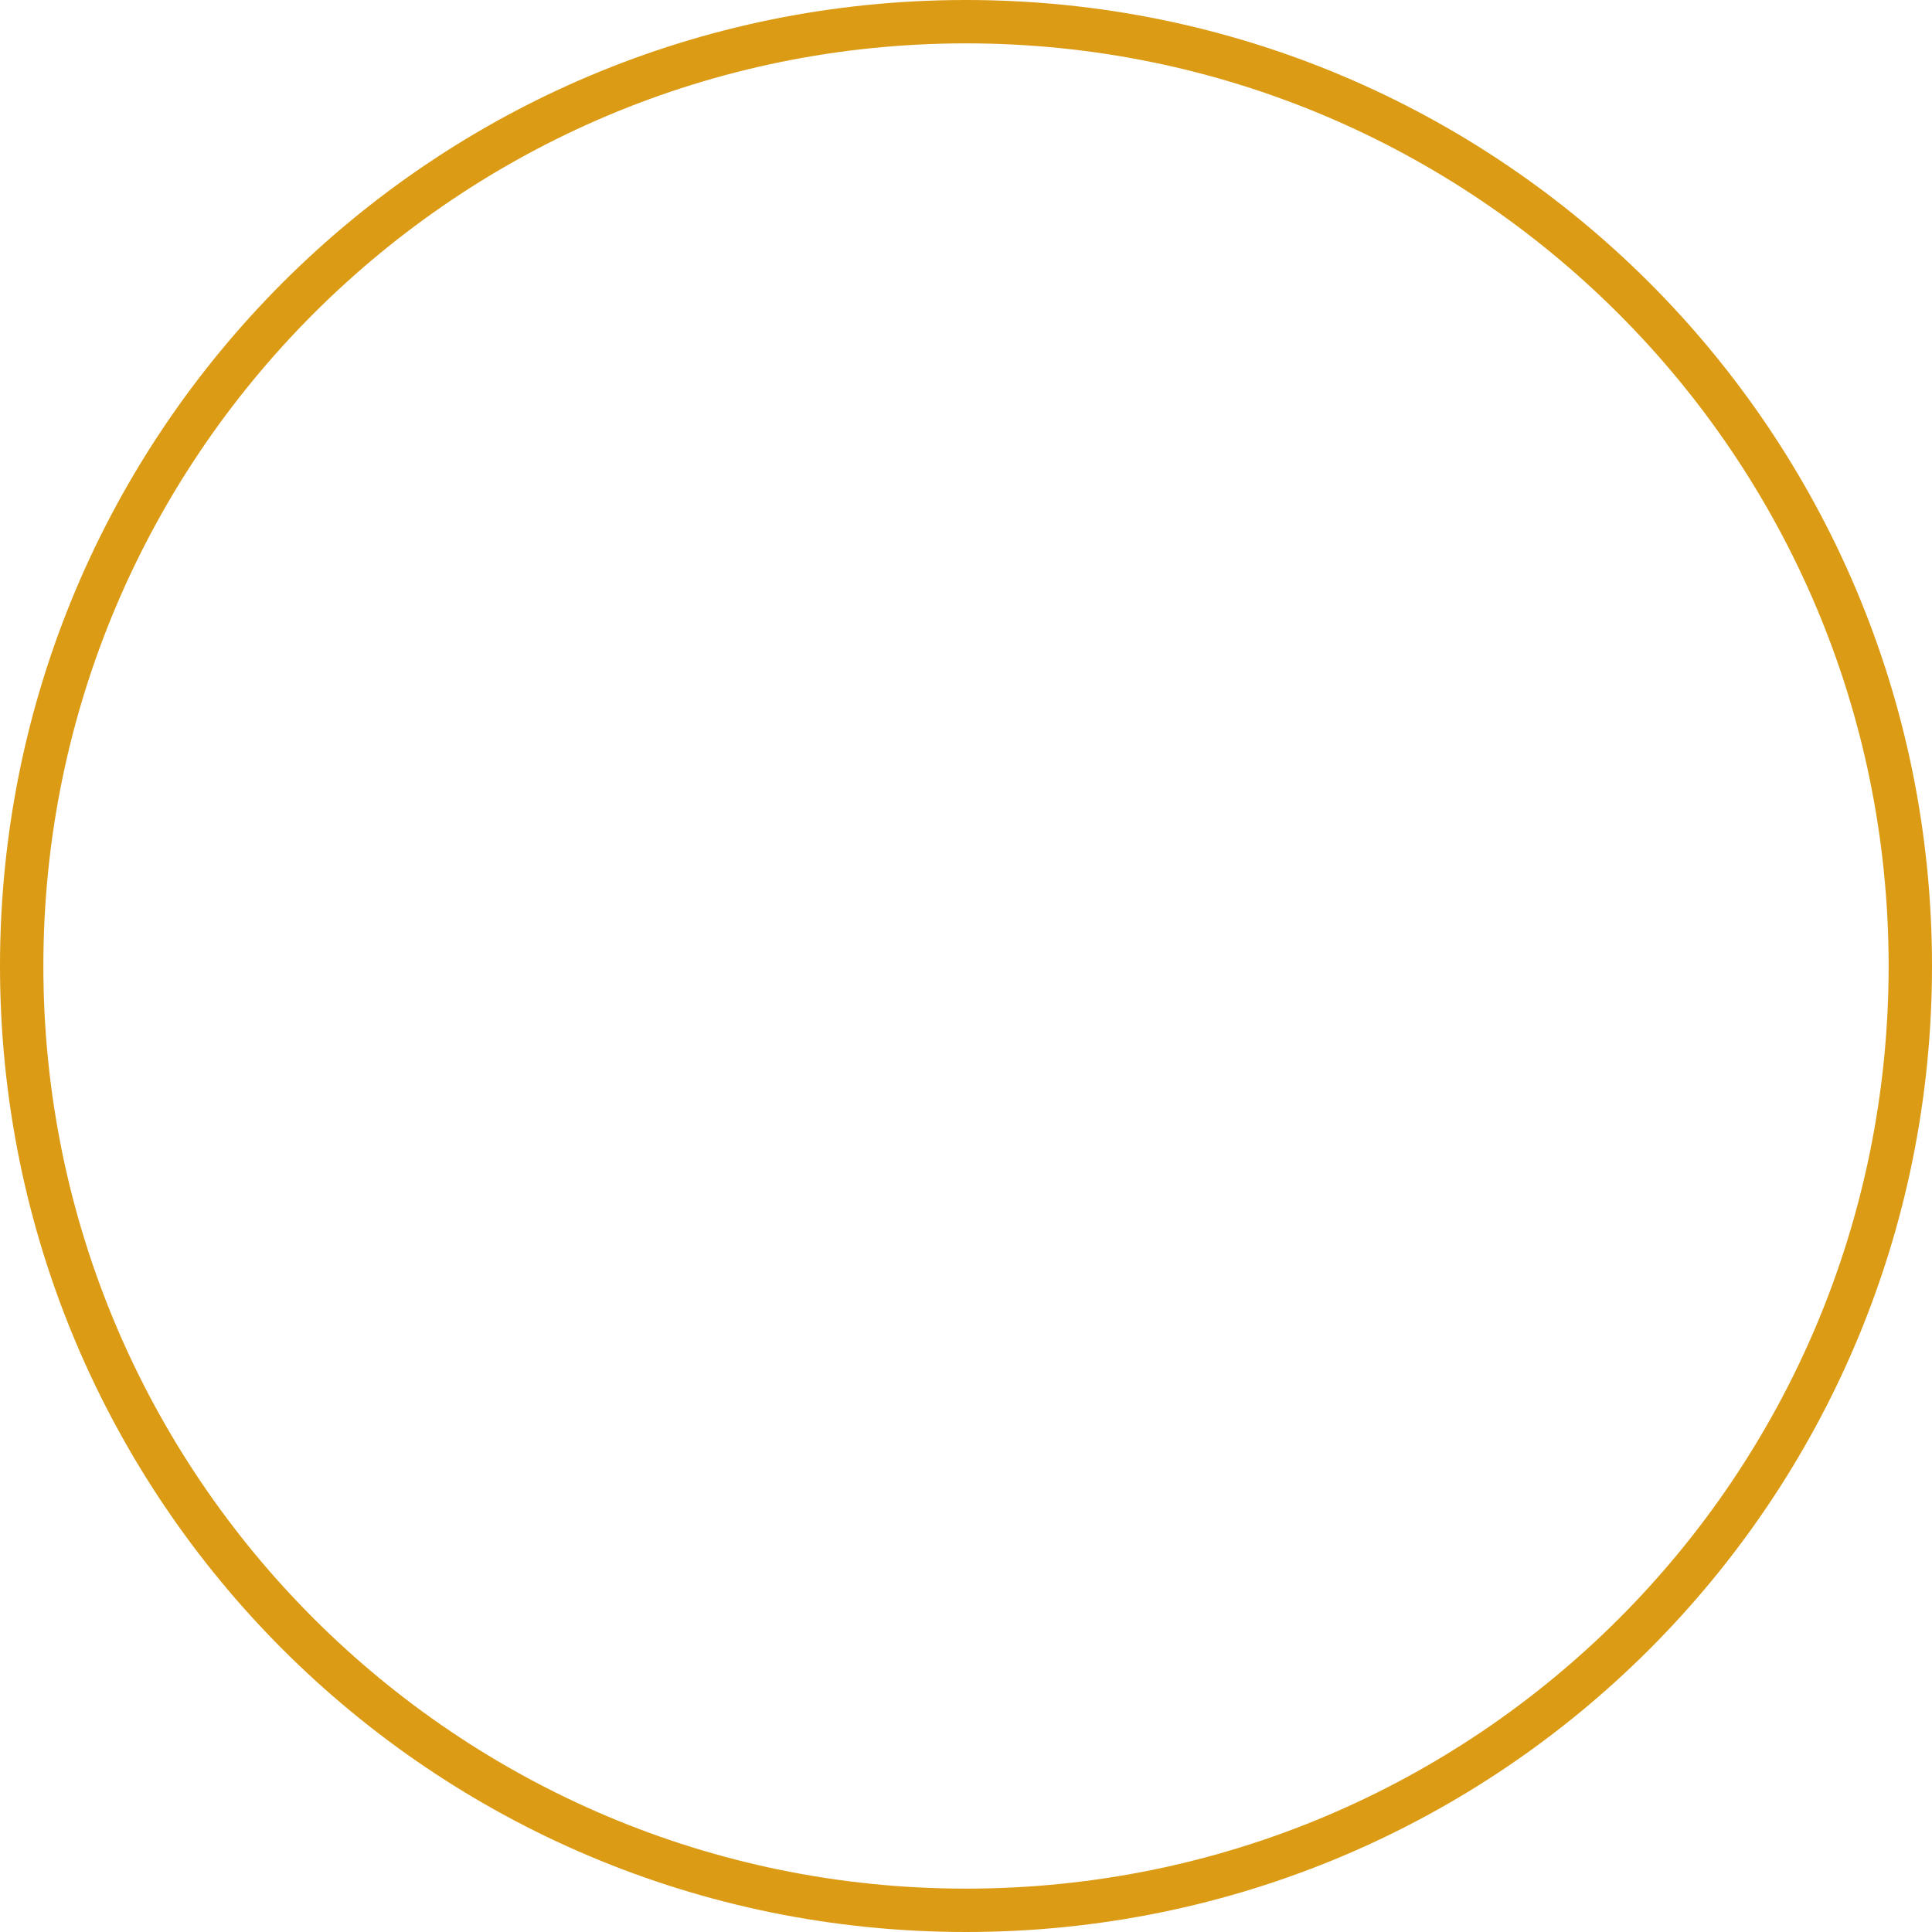
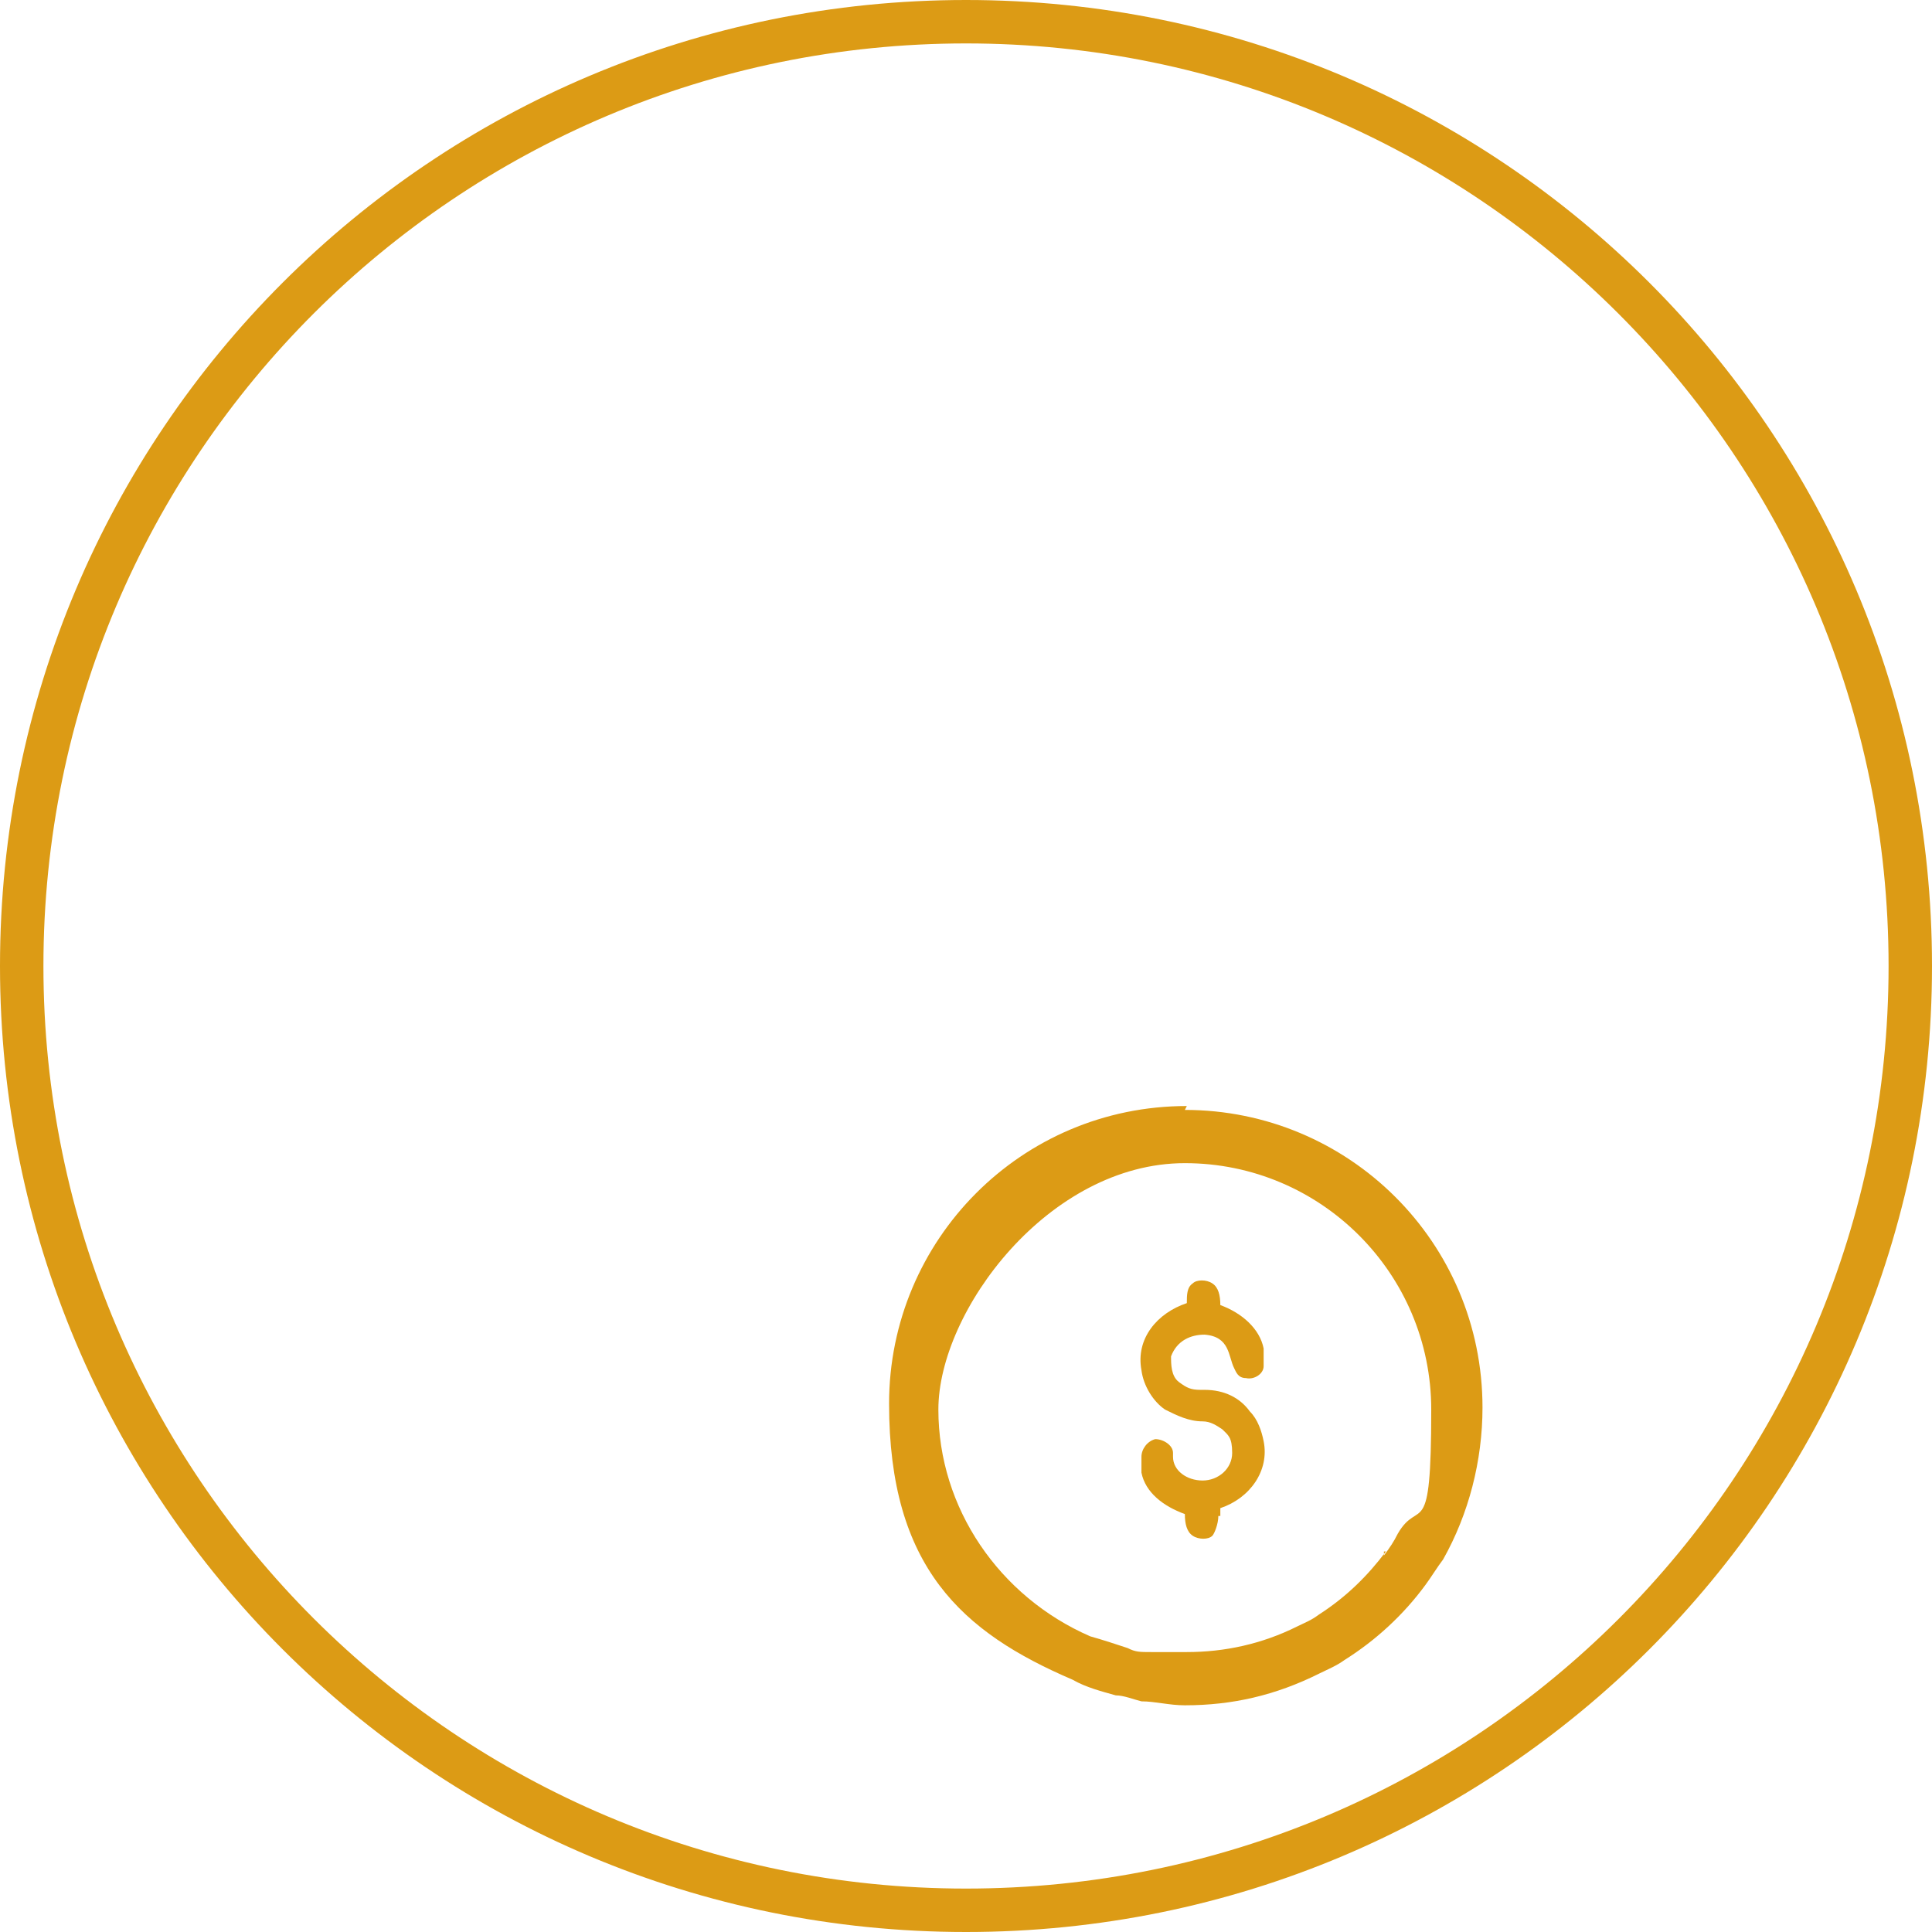
<svg xmlns="http://www.w3.org/2000/svg" width="130px" height="130px" viewBox="0 0 130 130" version="1.1">
  <g id="surface1">
-     <path style=" stroke:none;fill-rule:nonzero;fill:rgb(100%,100%,100%);fill-opacity:1;" d="M 74.816 108.906 L 74.816 103.602 L 71.5 102.277 C 70.969 100.418 70.305 98.828 69.512 97.367 L 70.969 94.184 L 67.121 90.336 L 63.938 91.797 C 62.348 90.867 60.887 90.203 59.031 89.805 L 57.703 86.488 L 52.398 86.488 L 51.07 89.672 C 49.348 90.203 47.887 90.734 46.164 91.664 L 42.98 90.203 L 39.133 94.051 L 40.594 97.234 C 39.664 98.828 39 100.285 38.602 102.145 L 35.418 103.469 L 35.418 108.777 L 38.734 110.102 C 39.266 111.961 39.93 113.418 40.723 115.012 L 39.266 118.195 L 42.848 121.777 L 46.031 120.449 C 47.621 121.379 49.215 122.039 50.938 122.438 L 51.734 124.562 L 52.133 125.621 L 57.438 125.621 L 58.766 122.438 C 60.488 121.906 62.082 121.246 63.672 120.449 L 66.723 121.906 L 70.57 118.062 L 69.113 114.879 C 69.906 113.285 70.703 111.828 71.102 109.969 L 74.285 108.645 L 74.551 108.906 Z M 56.113 115.539 C 51.07 116.07 46.562 112.223 46.031 107.316 C 45.5 102.277 49.215 97.5 54.52 97.102 C 59.695 96.57 64.07 100.684 64.469 105.461 C 65 110.5 61.152 115.012 56.113 115.539 Z M 56.113 115.539 " />
-     <path style=" stroke:none;fill-rule:nonzero;fill:rgb(100%,100%,100%);fill-opacity:1;" d="M 78 111.164 L 78 101.613 L 74.152 100.02 L 73.094 97.367 L 74.684 93.652 L 67.918 86.887 L 64.07 88.48 L 61.152 87.152 C 75.082 79.328 92.594 81.316 104.531 92.062 L 104.797 95.645 L 92.461 107.98 C 86.488 106.785 80.652 110.102 78.797 116.07 L 73.355 116.07 C 72.961 116.07 72.961 115.145 73.094 114.746 L 74.02 112.488 C 74.02 112.488 77.867 111.031 77.867 111.031 Z M 78 111.164 " />
-     <path style=" stroke:none;fill-rule:nonzero;fill:rgb(100%,100%,100%);fill-opacity:1;" d="M 88.348 55.316 L 70.703 55.316 L 70.703 48.949 C 70.703 48.152 70.039 47.355 69.246 47.355 C 68.449 47.355 67.652 47.887 67.652 48.949 L 67.652 55.316 L 59.562 55.316 C 60.094 48.285 64.203 42.184 70.438 39 L 71.633 47.754 C 71.633 48.551 72.43 49.215 73.223 49.082 C 74.02 48.949 74.816 48.285 74.684 47.355 L 73.488 37.672 C 73.488 36.348 74.285 35.02 75.48 34.621 C 80.121 32.5 86.223 34.223 85.828 37.805 L 84.633 47.488 C 84.633 48.418 85.164 49.082 85.961 49.215 C 86.754 49.348 87.551 48.816 87.551 47.887 L 88.746 39 C 94.98 42.316 98.961 48.152 99.621 55.316 L 91.531 55.316 L 91.531 48.949 C 91.531 48.02 90.734 47.355 89.938 47.355 C 89.145 47.355 88.348 48.02 88.348 48.949 Z M 88.348 55.316 " />
-     <path style=" stroke:none;fill-rule:nonzero;fill:rgb(100%,100%,100%);fill-opacity:1;" d="M 118.461 96.836 L 114.215 95.645 L 113.02 91.266 L 119.121 85.031 C 115.672 83.836 112.223 85.031 109.969 87.418 C 107.715 89.938 107.051 93.387 108.379 96.703 L 93.52 111.562 C 90.203 110.234 86.621 111.031 84.234 113.285 C 81.848 115.539 80.785 119.121 81.98 122.438 L 88.215 116.336 L 92.594 117.531 L 93.387 120.449 C 95.113 119.52 96.969 118.594 98.695 117.531 C 98.695 117.133 98.43 116.867 98.297 116.469 L 113.152 101.613 C 113.684 101.879 114.48 102.012 115.012 102.145 L 118.461 96.969 Z M 118.461 96.836 " />
-     <path style=" stroke:none;fill-rule:nonzero;fill:rgb(100%,100%,100%);fill-opacity:1;" d="M 97.766 66.988 C 95.512 75.082 87.949 80.652 79.594 80.652 C 71.234 80.652 63.805 75.215 61.285 66.988 C 61.285 66.988 97.766 66.988 97.766 66.988 Z M 97.766 66.988 " />
-     <path style=" stroke:none;fill-rule:nonzero;fill:rgb(100%,100%,100%);fill-opacity:1;" d="M 100.02 63.805 L 59.031 63.805 C 57.438 63.805 56.379 62.348 56.379 61.02 C 56.379 59.695 57.703 58.367 59.297 58.367 L 100.02 58.367 C 101.613 58.367 102.672 59.562 102.805 61.02 C 102.938 62.48 101.879 63.805 100.152 63.805 Z M 100.02 63.805 " />
-     <path style=" stroke:none;fill-rule:nonzero;fill:rgb(100%,100%,100%);fill-opacity:1;" d="M 36.48 27.594 L 37.277 30.512 C 24.805 34.094 17.777 47.754 22.02 59.961 C 25.867 71.367 38.602 78 50.145 74.551 L 50.938 77.469 C 34.621 82.246 18.172 70.305 17.777 53.195 C 17.379 42.449 24.406 32.102 34.488 28.254 L 36.48 27.723 Z M 36.48 27.594 " />
-     <path style=" stroke:none;fill-rule:nonzero;fill:rgb(100%,100%,100%);fill-opacity:1;" d="M 38.469 27.062 C 43.777 25.867 49.879 26.664 54.785 29.051 C 59.695 31.438 56.645 30.246 57.039 30.246 C 57.438 30.246 57.039 30.246 57.039 29.98 C 56.777 28.918 56.512 27.988 56.379 26.93 C 56.777 26.93 59.164 26.266 59.297 26.398 L 61.152 35.152 L 52.531 37.012 C 52.266 37.012 52 34.355 51.867 34.094 L 55.715 33.297 C 51.602 30.645 46.562 29.449 41.652 29.98 C 36.746 30.512 38.734 30.379 37.406 30.777 L 36.613 27.855 C 37.277 27.855 37.938 27.328 38.469 27.328 Z M 38.469 27.062 " />
-     <path style=" stroke:none;fill-rule:nonzero;fill:rgb(100%,100%,100%);fill-opacity:1;" d="M 30.379 55.316 L 34.754 55.316 L 34.754 57.438 L 26.797 57.438 C 26.797 55.848 26.797 54.254 28.254 53.195 C 29.715 52.133 31.836 51.734 31.969 50.539 C 32.234 48.418 29.98 48.949 28.918 49.879 C 27.855 50.805 28.52 50.406 28.387 50.277 C 28.254 50.145 26.93 48.816 26.93 48.684 C 26.93 48.418 27.855 47.887 28.121 47.754 C 29.98 46.695 33.695 46.43 34.488 49.082 C 35.285 51.734 34.488 51.867 33.562 52.93 C 32.633 53.988 30.645 54.121 30.379 55.582 Z M 30.379 55.316 " />
-     <path style=" stroke:none;fill-rule:nonzero;fill:rgb(100%,100%,100%);fill-opacity:1;" d="M 47.223 46.828 L 47.223 51.07 L 47.887 50.277 C 49.348 49.348 51.336 49.215 52 50.938 C 52.664 52.664 52.266 51.602 52.266 51.734 L 52.266 57.57 L 49.879 57.57 L 49.879 52.797 C 49.879 52.797 49.613 52.133 49.48 52 C 48.949 51.469 47.887 52 47.355 52.531 C 46.828 53.062 46.961 53.062 46.961 53.062 L 46.961 57.57 L 44.57 57.57 L 44.57 46.828 Z M 47.223 46.828 " />
-     <path style=" stroke:none;fill-rule:nonzero;fill:rgb(100%,100%,100%);fill-opacity:1;" d="M 42.449 53.195 L 42.449 47.094 L 40.855 47.094 L 35.949 53.195 L 35.949 55.316 L 39.93 55.316 L 39.93 57.57 L 42.316 57.57 L 42.316 55.316 L 43.645 55.316 L 43.645 53.195 L 42.316 53.195 Z M 40.195 53.195 L 38.203 53.195 L 40.195 50.672 Z M 40.195 53.195 " />
-     <path style=" stroke:none;fill-rule:nonzero;fill:rgb(86.275%,60.784%,8.235%);fill-opacity:1;" d="M 65 0 C 29.051 0 0 29.051 0 65 C 0 100.949 29.051 130 65 130 C 100.949 130 130 100.949 130 65 C 130 29.051 100.949 0 65 0 Z M 65 127.082 C 30.777 127.082 2.918 99.355 2.918 65 C 2.918 30.645 30.777 2.918 65 2.918 C 99.223 2.918 127.082 30.645 127.082 65 C 127.082 99.355 99.355 127.082 65 127.082 Z M 65 127.082 " />
+     <path style=" stroke:none;fill-rule:nonzero;fill:rgb(100%,100%,100%);fill-opacity:1;" d="M 116.867 61.289 L 68.051 61.289 L 68.051 13.133 L 65 13.133 C 36.348 13.133 13 36.48 13 65.133 C 13 93.789 22.152 99.359 36.879 108.91 C 36.879 108.91 37.141 108.91 37.141 109.176 L 38.867 110.234 C 39.266 110.5 39.527 110.633 39.93 110.766 C 41.254 111.43 42.578 112.227 43.773 112.754 L 43.773 113.289 L 45.234 113.289 C 47.754 114.348 50.141 115.141 52.797 115.805 C 54.387 116.203 55.848 116.473 57.57 116.734 C 60.09 117.133 62.48 117.266 65.133 117.266 C 67.789 117.266 71.367 117 74.422 116.473 C 75.348 116.473 76.141 116.07 77.07 115.938 C 79.727 115.41 82.508 114.348 85.164 113.289 C 85.957 112.887 86.754 112.621 87.551 112.227 C 87.816 112.227 88.078 111.957 88.348 111.824 C 89.41 111.297 90.473 110.766 91.527 110.105 C 92.062 109.836 92.457 109.57 92.992 109.305 C 93.254 109.043 93.52 108.91 93.789 108.773 C 97.234 106.52 100.289 103.867 103.07 100.949 C 103.605 100.422 104.266 99.621 104.797 98.957 C 105.59 98.027 106.387 97.105 107.051 96.176 C 108.113 94.711 109.043 93.254 109.973 91.664 C 114.613 83.703 117 74.684 117 65.395 C 117 56.113 117 62.879 117 61.684 L 117 61.289 L 116.734 61.289 Z M 38.605 105.59 C 29.98 100.02 23.48 91.93 19.766 82.379 C 19.766 82.379 19.766 82.113 19.766 81.98 C 17.773 76.676 16.711 70.836 16.711 64.867 C 16.711 38.605 37.805 17.113 63.805 16.449 L 64.605 16.449 L 64.605 62.48 L 38.734 105.457 Z M 113.422 65 L 113.422 65.664 C 113.422 70.176 112.754 74.551 111.43 78.797 C 111.43 79.062 111.43 79.324 111.164 79.59 C 110.105 83.043 108.508 86.359 106.789 89.41 C 105.992 90.867 105.062 92.195 104.133 93.52 C 103.07 94.98 102.008 96.305 100.816 97.633 C 98.957 99.621 96.973 101.48 94.848 103.203 C 94.184 103.734 93.387 104.266 92.59 104.797 C 92.062 105.195 91.527 105.457 91 105.859 C 90.605 106.121 90.203 106.387 89.805 106.652 C 88.879 107.184 87.949 107.711 87.02 108.246 C 83.438 109.973 79.727 111.297 75.746 112.09 C 72.297 112.754 68.848 113.289 65.266 113.289 C 61.684 113.289 60.492 113.289 58.234 112.754 C 56.773 112.492 55.316 112.227 53.859 111.957 C 51.473 111.43 49.078 110.633 46.824 109.703 L 46.43 109.703 C 44.836 108.91 43.379 108.113 41.789 107.316 L 67.387 64.734 L 113.551 64.734 L 113.152 64.734 Z M 113.422 65 " />
+     <path style=" stroke:none;fill-rule:nonzero;fill:rgb(100%,100%,100%);fill-opacity:1;" d="M 37.141 108.91 L 36.746 108.91 L 36.746 108.641 C 36.746 108.641 37.008 108.641 37.008 108.91 Z M 37.141 108.91 " />
+     <path style=" stroke:none;fill-rule:nonzero;fill:rgb(100%,100%,100%);fill-opacity:1;" d="M 39.797 110.5 L 38.734 109.973 C 39.133 110.234 39.395 110.367 39.797 110.5 Z M 39.797 110.5 " />
+     <path style=" stroke:none;fill-rule:nonzero;fill:rgb(100%,100%,100%);fill-opacity:1;" d="M 96.438 94.578 C 96.438 97.5 95.641 100.422 94.184 102.938 C 93.922 103.473 93.652 103.867 93.254 104.395 C 92.062 105.992 90.605 107.449 88.746 108.641 C 88.211 109.043 87.816 109.176 87.289 109.438 C 84.895 110.633 82.379 111.164 79.859 111.164 C 77.336 111.164 78.266 111.164 77.473 111.164 C 76.676 111.164 76.41 111.164 75.879 110.895 C 75.078 110.633 74.289 110.367 73.359 110.105 C 67.254 107.449 63.141 101.48 63.141 94.848 C 63.141 88.211 70.57 78.266 79.727 78.266 C 88.879 78.266 96.305 85.695 96.305 94.848 L 96.305 94.578 Z M 96.438 94.578 " />
+     <path style=" stroke:none;fill-rule:nonzero;fill:rgb(86.275%,60.784%,8.235%);fill-opacity:1;" d="M 79.859 74.422 C 68.711 74.422 59.824 83.438 59.824 94.449 C 59.824 105.457 64.734 109.836 72.164 113.02 C 73.09 113.551 74.152 113.816 75.078 114.078 C 75.613 114.078 76.273 114.348 76.805 114.48 C 77.734 114.48 78.664 114.746 79.727 114.746 C 82.91 114.746 85.824 114.078 88.746 112.621 C 89.273 112.359 89.938 112.09 90.473 111.695 C 92.59 110.367 94.449 108.641 95.91 106.652 C 96.305 106.121 96.703 105.457 97.105 104.93 C 98.824 101.879 99.754 98.297 99.754 94.711 C 99.754 83.57 90.734 74.684 79.727 74.684 Z M 93.254 104.395 C 92.062 105.992 90.605 107.449 88.746 108.641 C 88.211 109.043 87.816 109.176 87.289 109.438 C 84.895 110.633 82.379 111.164 79.859 111.164 C 77.336 111.164 78.266 111.164 77.473 111.164 C 76.676 111.164 76.41 111.164 75.879 110.895 C 75.078 110.633 74.289 110.367 73.359 110.105 C 67.254 107.449 63.141 101.48 63.141 94.848 C 63.141 88.211 70.57 78.266 79.727 78.266 C 88.879 78.266 96.305 85.695 96.305 94.848 C 96.305 104 95.508 100.684 94.051 103.203 C 93.789 103.734 93.52 104.133 93.121 104.664 L 93.121 104.395 Z M 93.254 104.395 " />
+     <path style=" stroke:none;fill-rule:nonzero;fill:rgb(86.275%,60.784%,8.235%);fill-opacity:1;" d="M 81.98 102.008 C 81.98 102.543 81.711 103.203 81.578 103.336 C 81.316 103.605 80.652 103.605 80.254 103.336 C 79.859 103.07 79.727 102.543 79.727 101.879 C 78.266 101.348 77.07 100.422 76.805 99.09 L 76.805 98.027 C 76.805 97.5 77.203 96.973 77.734 96.836 C 78.266 96.836 78.93 97.234 78.93 97.766 L 78.93 98.027 C 78.93 98.957 79.859 99.621 80.922 99.621 C 81.98 99.621 82.91 98.824 82.91 97.766 C 82.91 96.703 82.641 96.57 82.246 96.176 C 81.848 95.91 81.449 95.641 80.922 95.641 C 79.992 95.641 79.195 95.246 78.395 94.848 C 77.605 94.316 76.938 93.254 76.805 92.195 C 76.41 90.07 77.867 88.348 79.859 87.684 C 79.859 87.152 79.859 86.621 80.254 86.359 C 80.52 86.09 81.184 86.09 81.578 86.359 C 81.98 86.621 82.113 87.152 82.113 87.816 C 83.57 88.348 84.766 89.41 85.027 90.734 L 85.027 91.93 C 85.027 92.457 84.367 92.859 83.836 92.727 C 83.305 92.727 83.176 92.324 83.043 92.062 C 82.641 91.266 82.773 89.938 81.051 89.805 C 80.121 89.805 79.195 90.203 78.797 91.266 C 78.797 91.797 78.797 92.59 79.324 92.992 C 79.859 93.387 80.121 93.52 80.789 93.52 L 81.051 93.52 C 82.379 93.52 83.438 94.051 84.105 94.98 C 84.633 95.508 84.895 96.305 85.027 96.973 C 85.43 98.957 84.105 100.816 82.113 101.48 L 82.113 102.008 Z M 81.98 102.008 " />
+     <path style=" stroke:none;fill-rule:nonzero;fill:rgb(100%,100%,100%);fill-opacity:1;" d="M 35.422 64.734 C 34.887 65.266 33.824 65.133 33.562 64.734 C 33.297 64.336 33.164 63.41 33.562 63.008 L 50.141 46.43 C 50.543 46.027 51.605 46.43 51.867 46.824 C 52.133 47.227 52.266 48.152 51.867 48.551 L 35.551 64.867 Z M 35.422 64.734 " />
+     <path style=" stroke:none;fill-rule:nonzero;fill:rgb(100%,100%,100%);fill-opacity:1;" d="M 48.684 57.836 C 46.027 57.836 43.641 60.09 43.641 62.879 C 43.641 65.664 45.895 67.922 48.684 67.922 C 51.473 67.922 53.727 65.664 53.727 62.879 C 53.727 60.09 51.473 57.836 48.684 57.836 Z M 48.684 65.395 C 47.359 65.395 46.164 64.336 46.164 62.879 C 46.164 61.422 47.227 60.359 48.684 60.359 C 50.141 60.359 51.203 61.422 51.203 62.879 C 51.203 64.336 50.141 65.395 48.684 65.395 Z M 48.684 65.395 " />
+     <path style=" stroke:none;fill-rule:nonzero;fill:rgb(100%,100%,100%);fill-opacity:1;" d="M 36.879 43.508 C 34.09 43.508 31.973 45.766 31.973 48.551 C 31.973 51.336 34.227 53.59 36.879 53.59 C 39.527 53.59 41.922 51.336 41.922 48.551 C 41.922 45.766 39.664 43.508 36.879 43.508 Z M 36.879 51.07 C 35.551 51.07 34.359 50.008 34.359 48.551 C 34.359 47.09 35.422 46.027 36.879 46.027 C 38.336 46.027 39.395 47.09 39.395 48.551 C 39.395 50.008 38.336 51.07 36.879 51.07 Z M 36.879 51.07 " />
+     <path style=" stroke:none;fill-rule:nonzero;fill:rgb(100%,100%,100%);fill-opacity:1;" d="M 112.621 52.133 L 109.703 52.133 L 109.703 32.633 C 109.703 31.973 109.176 31.305 108.508 31.305 L 101.48 31.305 C 101.211 31.305 100.949 31.305 100.816 31.57 C 100.684 31.836 100.422 32.105 100.422 32.367 L 100.422 52.133 L 97.895 52.133 L 97.895 25.867 C 97.895 25.203 97.367 24.543 96.703 24.543 L 89.805 24.543 C 89.273 24.543 88.613 25.07 88.613 25.605 L 88.613 52 L 85.957 52 L 85.957 39.395 C 85.957 38.867 85.43 38.203 84.895 38.203 L 78 38.203 C 77.336 38.203 76.805 38.734 76.805 39.395 L 76.805 52 L 74.152 52 C 73.621 52 72.957 52.527 73.09 53.195 C 73.09 53.727 73.621 54.254 74.289 54.254 L 112.09 54.254 C 112.492 54.254 112.621 54.254 112.887 53.992 C 113.152 53.727 113.289 53.324 113.289 52.93 C 113.289 52.527 112.887 52.133 112.492 52 Z M 83.973 52 L 79.324 52 L 79.324 40.457 L 83.973 40.457 Z M 95.641 52 L 91 52 L 91 26.797 L 95.641 26.797 Z M 107.449 52 L 102.805 52 L 102.805 33.43 L 107.449 33.43 Z M 107.449 52 " />
+     <path style=" stroke:none;fill-rule:nonzero;fill:rgb(86.275%,60.784%,8.235%);fill-opacity:1;" d="M 65 0 C 29.051 0 0 29.051 0 65 C 0 100.949 29.051 130 65 130 C 100.949 130 130 100.949 130 65 C 130 29.051 100.949 0 65 0 Z M 65 127.078 C 30.773 127.078 2.922 99.359 2.922 65 C 2.922 30.641 30.773 2.922 65 2.922 C 99.227 2.922 127.078 30.641 127.078 65 C 127.078 99.359 99.359 127.078 65 127.078 Z M 65 127.078 " />
  </g>
</svg>
